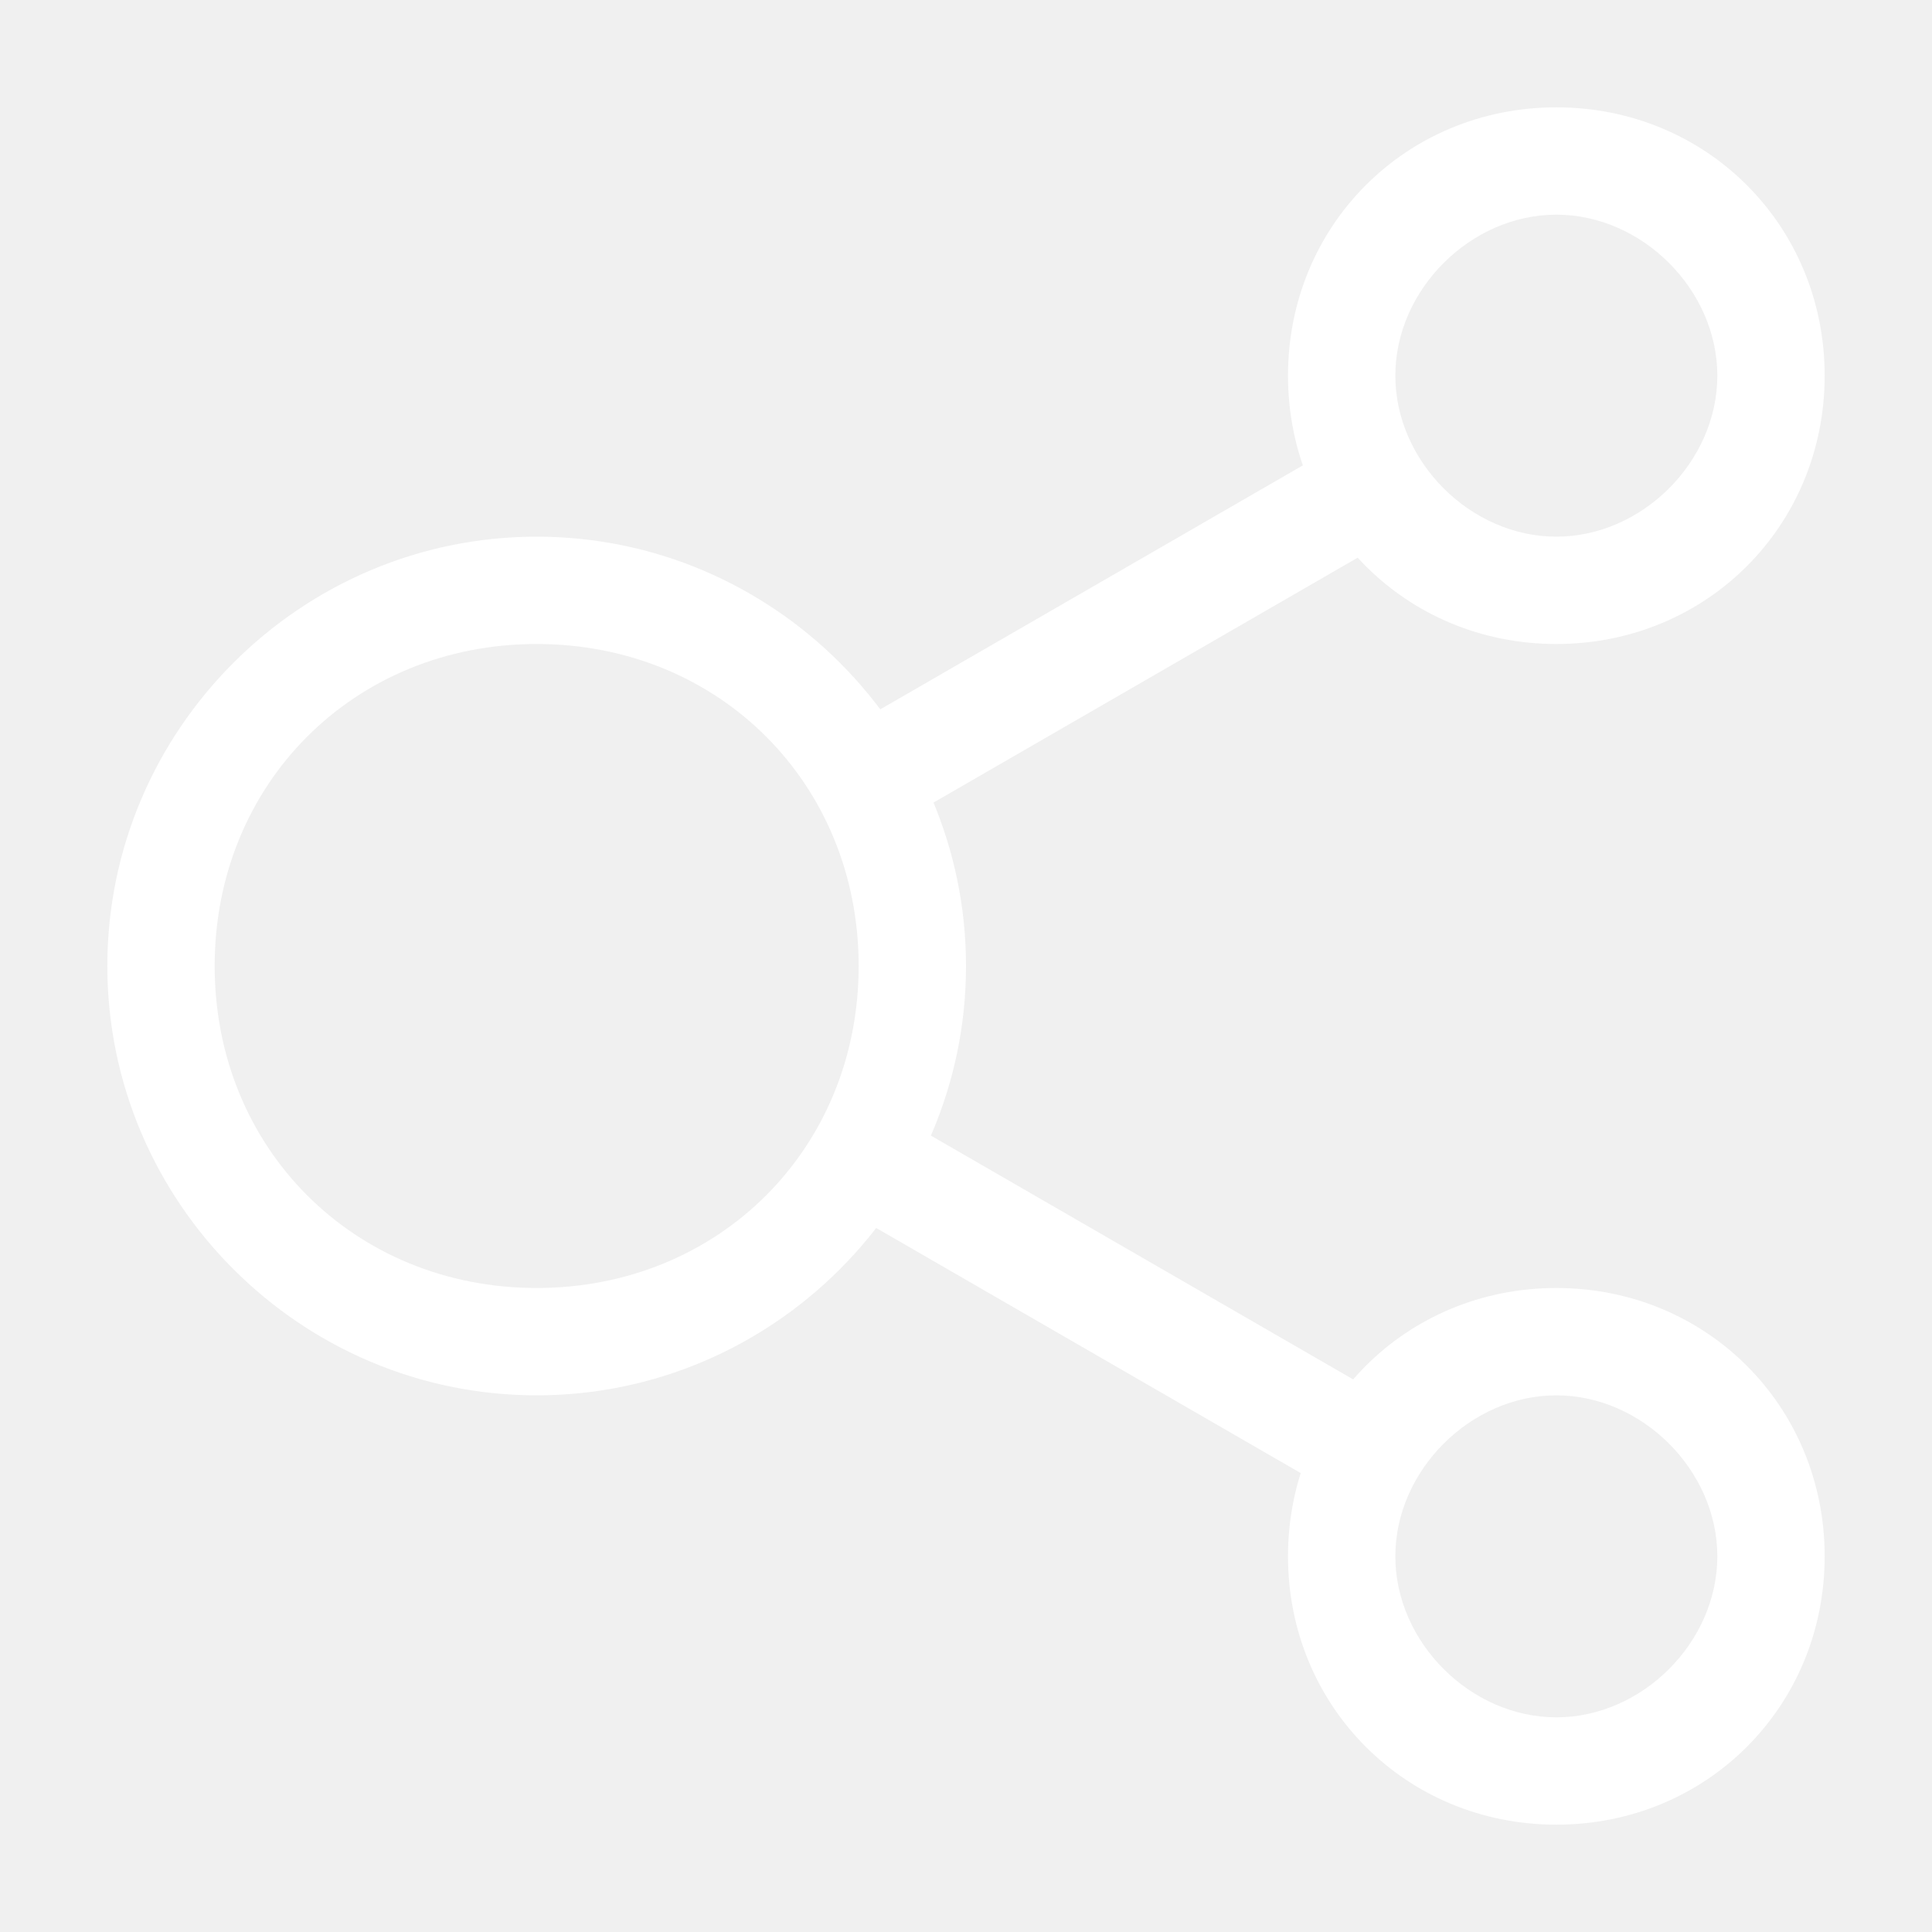
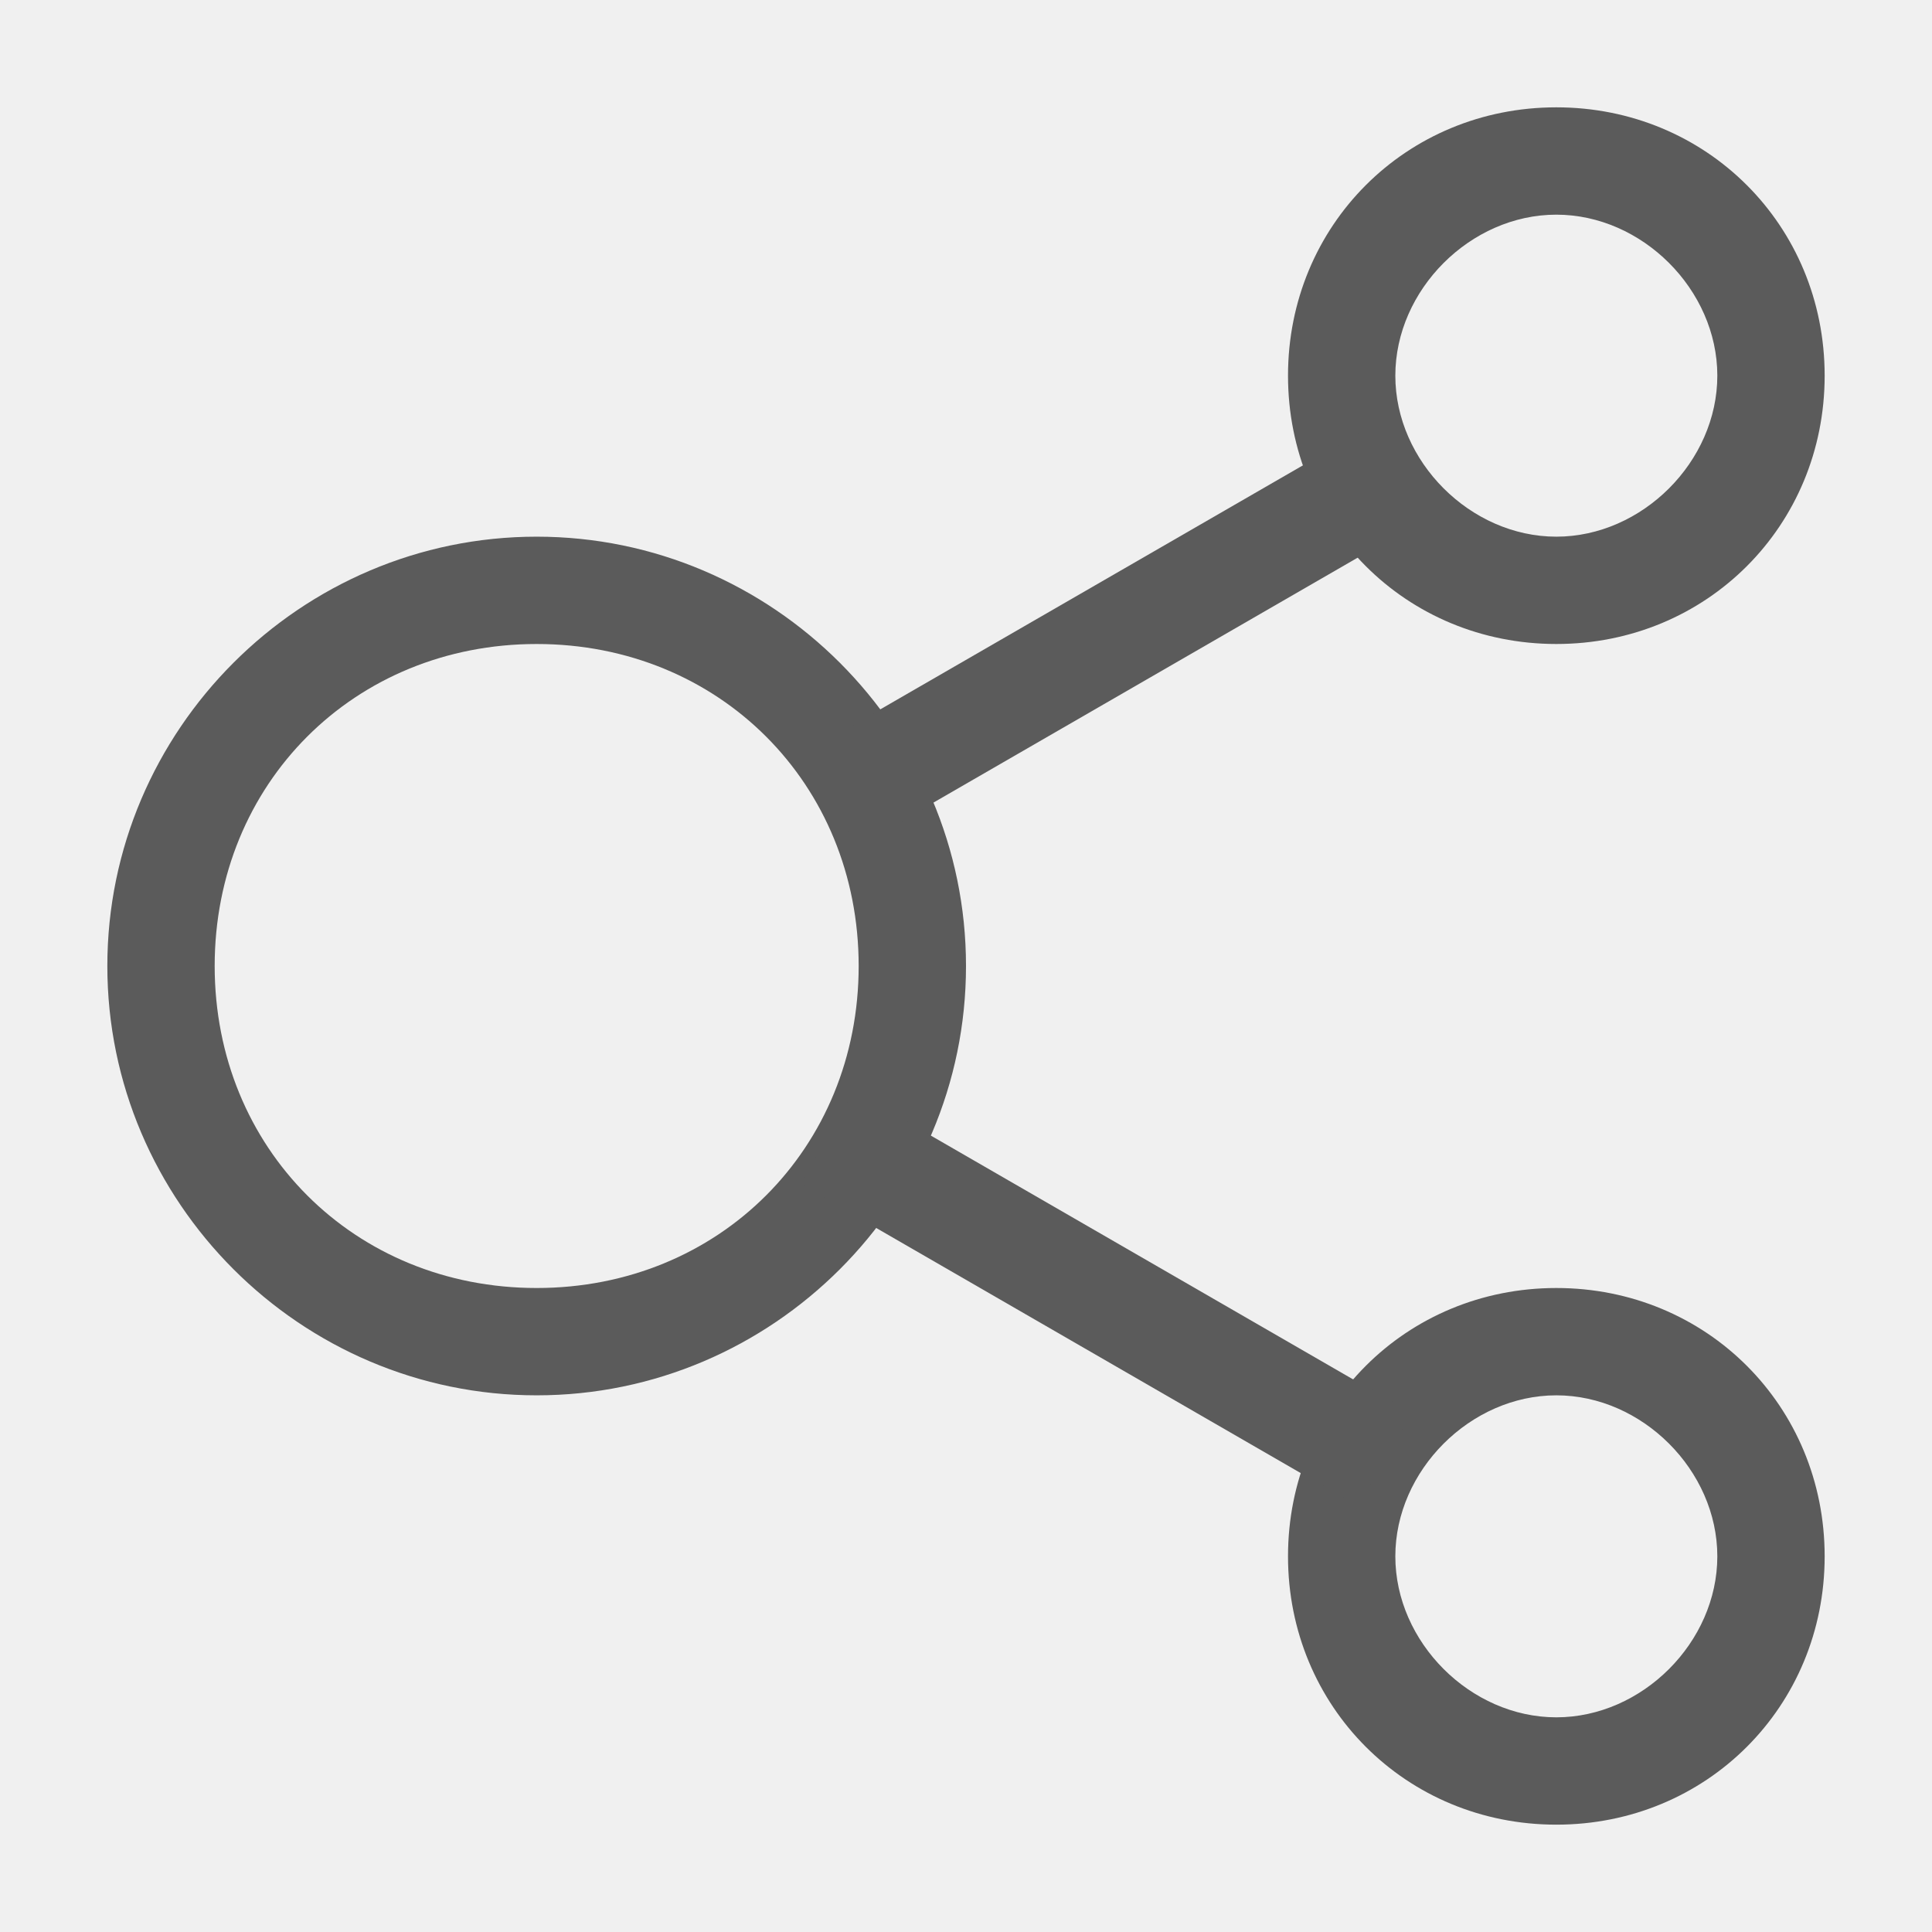
- <svg xmlns="http://www.w3.org/2000/svg" t="1523513353981" class="icon" style="" viewBox="0 0 1024 1024" version="1.1" p-id="5767" width="200" height="200">
-   <defs>
-     <style type="text/css" />
-   </defs>
-   <path d="M284.444 284.444C159.289 284.444 56.889 386.844 56.889 512s102.4 227.556 227.556 227.556 227.556-102.4 227.556-227.556-102.4-227.556-227.556-227.556m0 398.222c-96.711 0-170.667-73.956-170.667-170.667s73.956-170.667 170.667-170.667 170.667 73.956 170.667 170.667-73.956 170.667-170.667 170.667M824.889 56.889C745.244 56.889 682.667 119.467 682.667 199.111S745.244 341.333 824.889 341.333 967.111 278.756 967.111 199.111 904.533 56.889 824.889 56.889m0 227.556c-45.511 0-85.333-39.822-85.333-85.333S779.378 113.778 824.889 113.778s85.333 39.822 85.333 85.333S870.4 284.444 824.889 284.444M824.889 682.667c-79.644 0-142.222 62.578-142.222 142.222s62.578 142.222 142.222 142.222 142.222-62.578 142.222-142.222-62.578-142.222-142.222-142.222m0 227.556c-45.511 0-85.333-39.822-85.333-85.333s39.822-85.333 85.333-85.333 85.333 39.822 85.333 85.333-39.822 85.333-85.333 85.333" fill="#ffffff" p-id="5768" />
-   <path d="M452.38 578.219l295.595 170.667-28.444 49.266-295.595-170.667zM749.511 278.3l-295.595 170.667-28.444-49.266 295.595-170.667z" fill="#ffffff" p-id="5769" />
+ <svg xmlns="http://www.w3.org/2000/svg" version="1.1" id="图层_1" x="0px" y="0px" width="200px" height="200px" viewBox="0 0 200 200" enable-background="new 0 0 200 200" xml:space="preserve">
+   <path fill="#5B5B5B" d="M55.556,55.556c-24.444,0-44.444,20-44.444,44.444s20,44.444,44.444,44.444S100,124.444,100,100  S80,55.556,55.556,55.556 M55.556,133.334c-18.889,0-33.333-14.445-33.333-33.334s14.444-33.333,33.333-33.333  c18.889,0,33.333,14.445,33.333,33.333S74.444,133.334,55.556,133.334 M161.111,11.111c-15.556,0-27.777,12.223-27.777,27.778  c0,15.555,12.222,27.777,27.777,27.777c15.555,0,27.777-12.222,27.777-27.777C188.889,23.333,176.666,11.111,161.111,11.111   M161.111,55.556c-8.889,0-16.667-7.778-16.667-16.667c0-8.889,7.778-16.667,16.667-16.667S177.777,30,177.777,38.889  C177.777,47.778,170,55.556,161.111,55.556 M161.111,133.334c-15.556,0-27.777,12.222-27.777,27.777  c0,15.555,12.222,27.777,27.777,27.777c15.555,0,27.777-12.223,27.777-27.777C188.889,145.556,176.666,133.334,161.111,133.334   M161.111,177.777c-8.889,0-16.667-7.777-16.667-16.666s7.778-16.667,16.667-16.667s16.666,7.778,16.666,16.667  S170,177.777,161.111,177.777" />
+   <path fill="#5B5B5B" d="M88.355,112.934l57.733,33.333l-5.556,9.622L82.8,122.556L88.355,112.934z M146.389,54.355L88.656,87.689  L83.1,78.067l57.734-33.333L146.389,54.355z" />
</svg>
